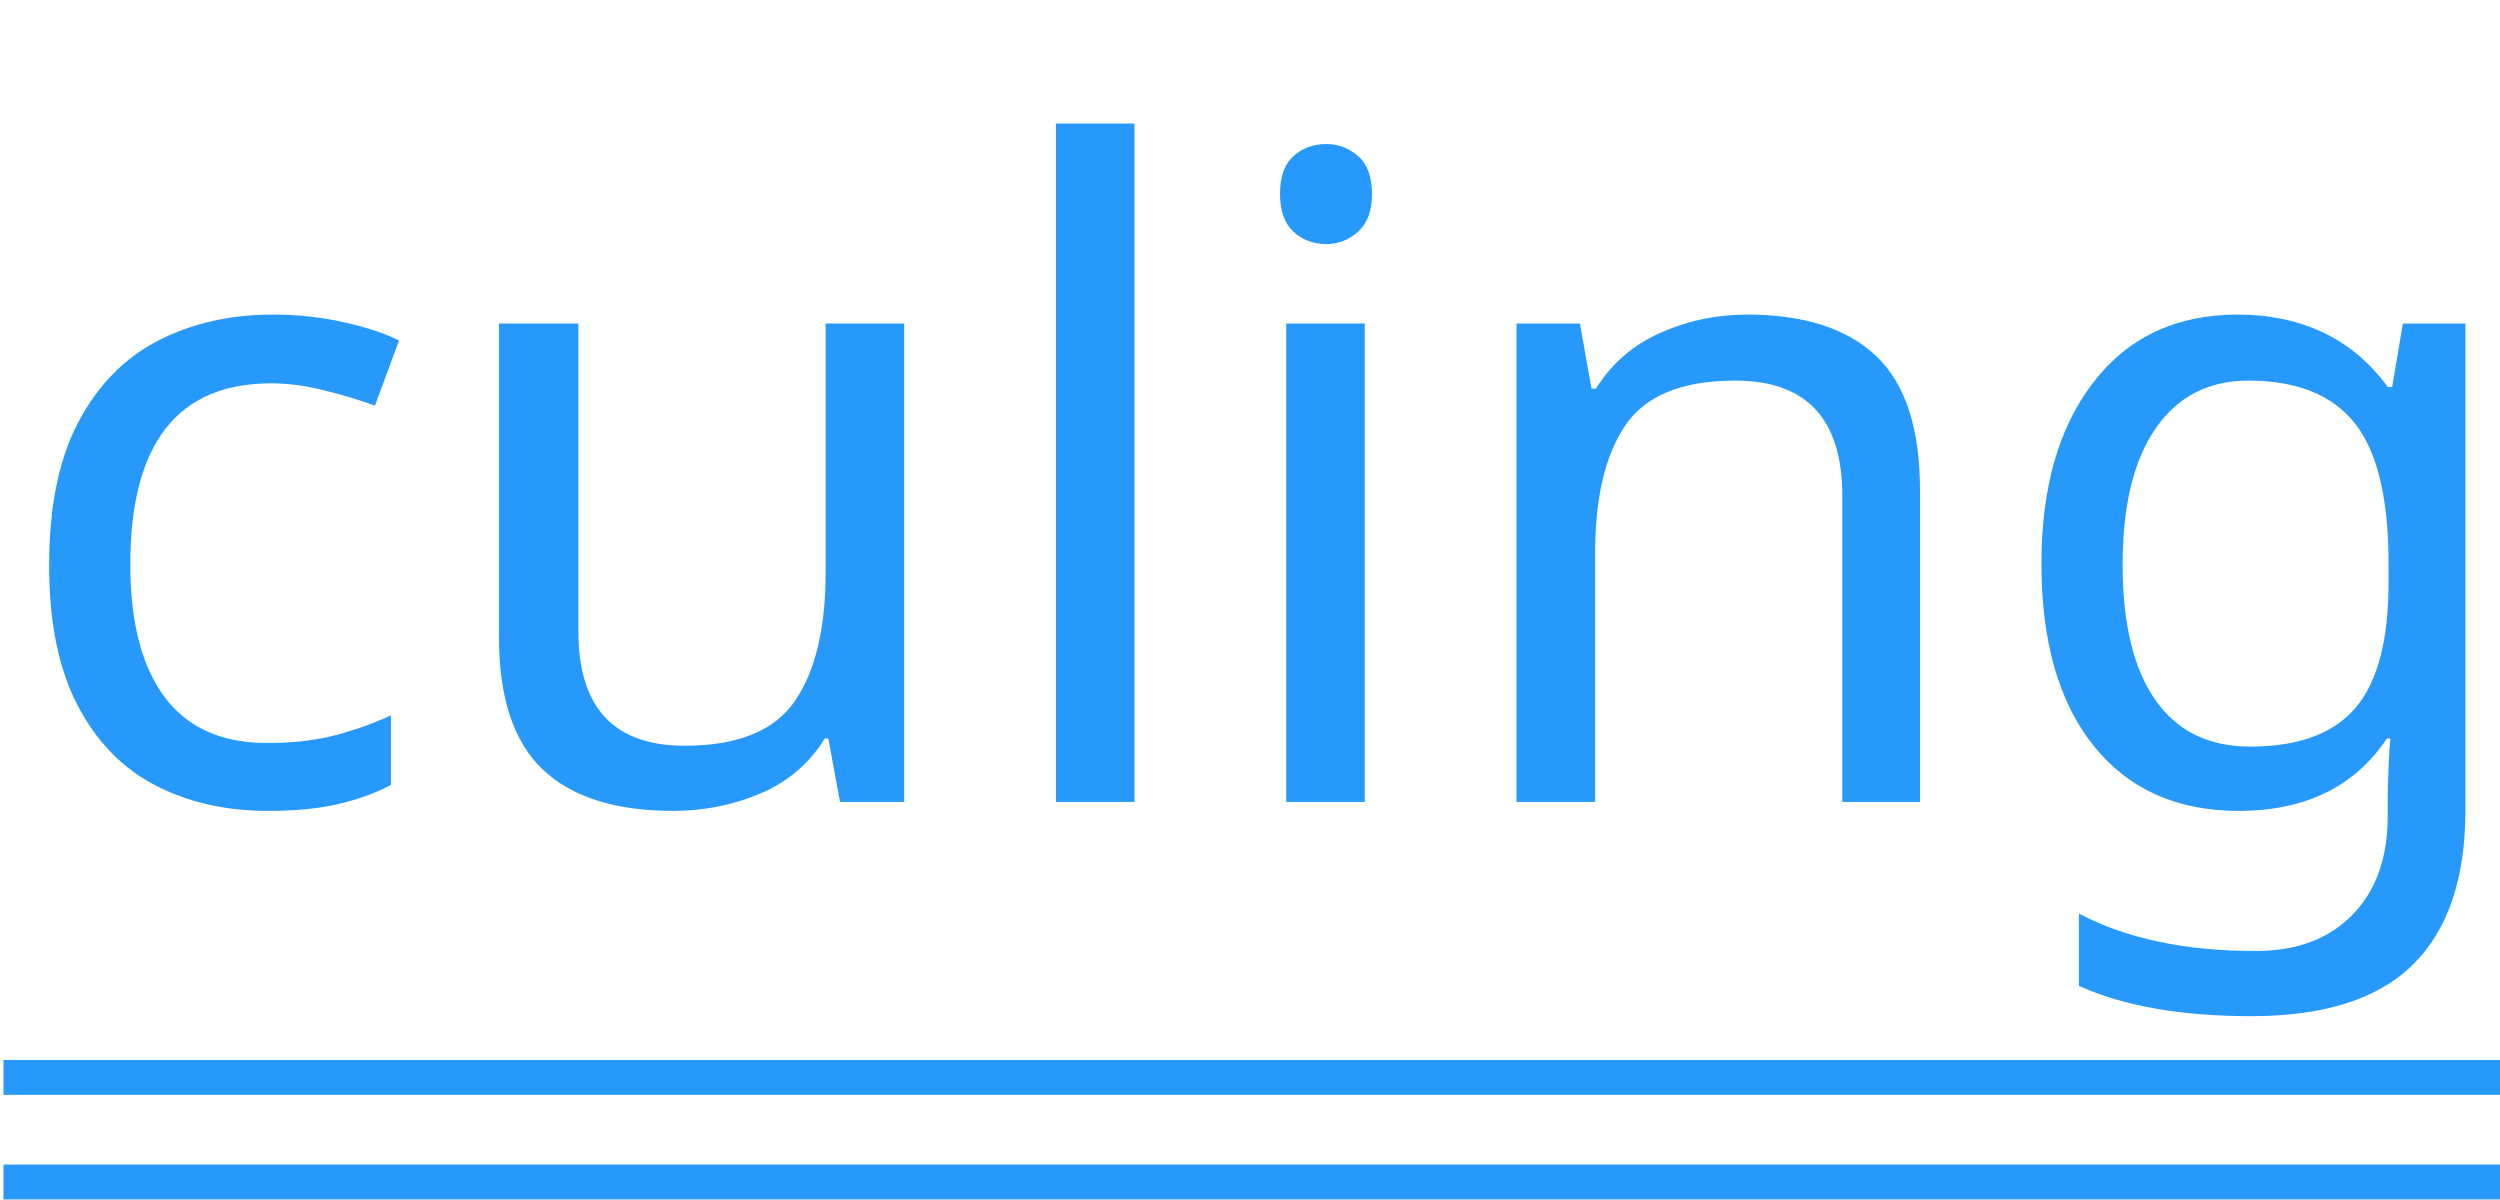
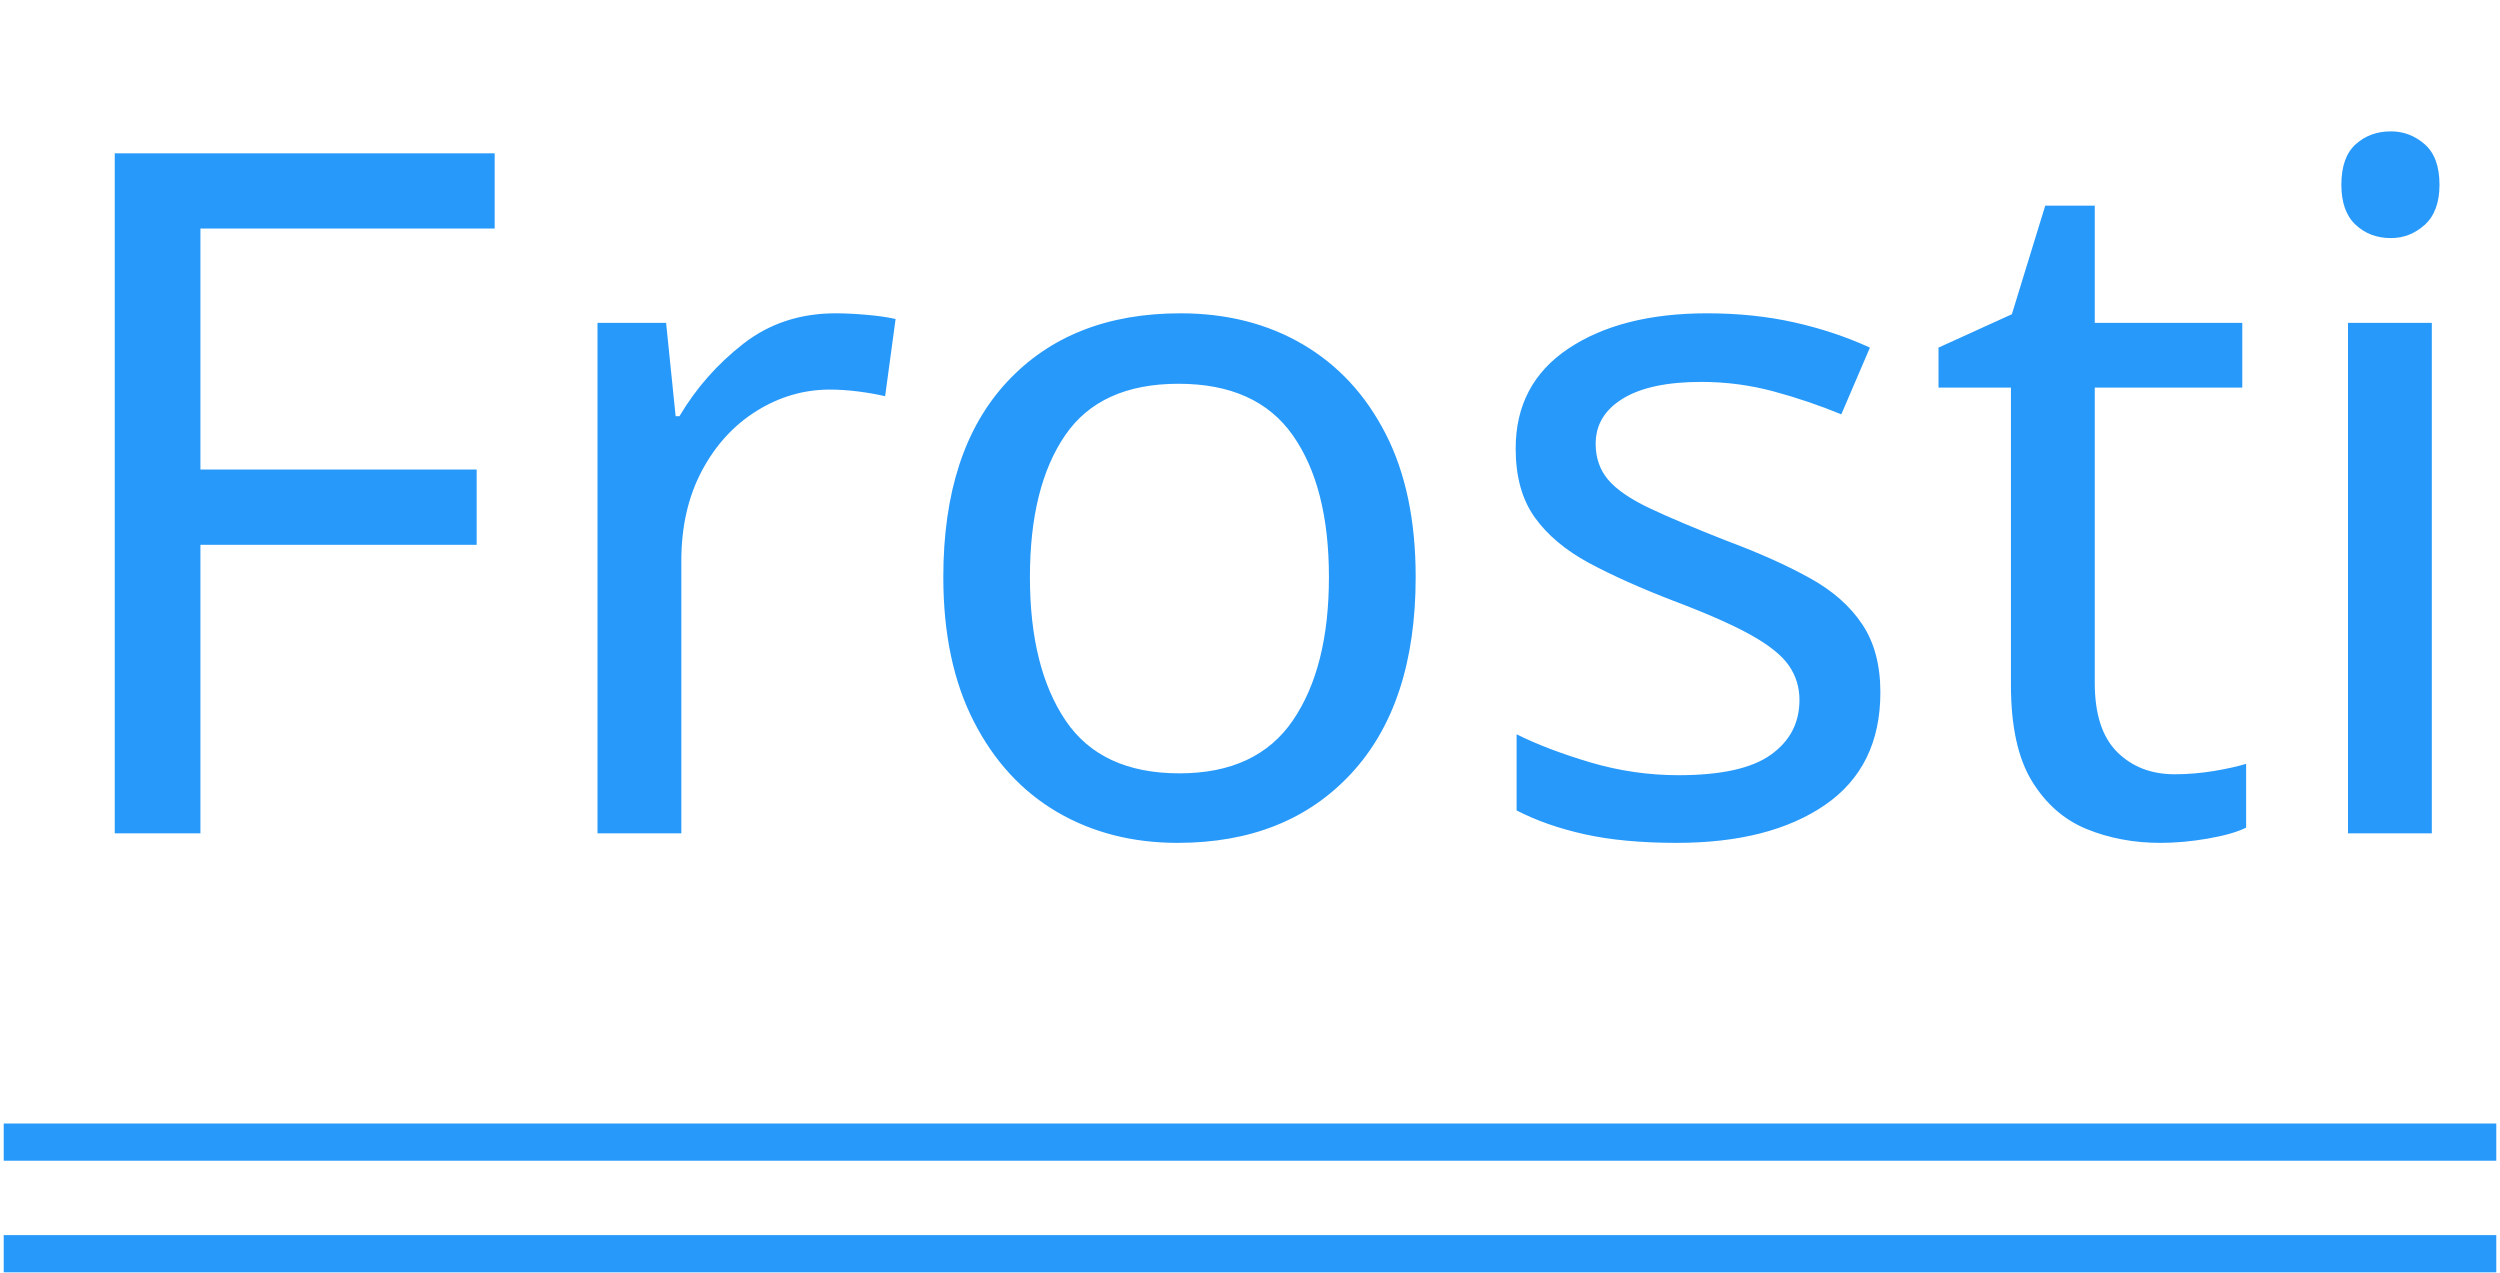
- <svg xmlns="http://www.w3.org/2000/svg" width="358.5" height="172" viewBox="0 0 358.5 172">
-   <g id="Logo" transform="translate(-781 -166)">
-     <line id="Line_2" data-name="Line 2" x2="358" transform="translate(781.5 320.5)" fill="none" stroke="#2699fb" stroke-width="5" />
-     <line id="Line_3" data-name="Line 3" x2="358" transform="translate(781.5 335.5)" fill="none" stroke="#2699fb" stroke-width="5" />
-     <text id="culing" transform="translate(781 281)" fill="#2699fb" font-size="128" font-family="Bauhaus93, 'Bauhaus 93'">
-       <tspan x="0" y="0">culing</tspan>
+ <svg xmlns="http://www.w3.org/2000/svg" width="336" height="171" viewBox="0 0 336 171">
+   <g id="Logo" transform="translate(-804 -167)">
+     <line id="Line_2" data-name="Line 2" x2="335" transform="translate(804.5 320.5)" fill="none" stroke="#2699fb" stroke-width="5" />
+     <line id="Line_3" data-name="Line 3" x2="335" transform="translate(804.5 335.5)" fill="none" stroke="#2699fb" stroke-width="5" />
+     <text id="frosti" transform="translate(807 279)" fill="#2699fb" font-size="128" font-family="HarlowSolid, Harlow Solid">
+       <tspan x="0" y="0">Frosti</tspan>
    </text>
  </g>
</svg>
